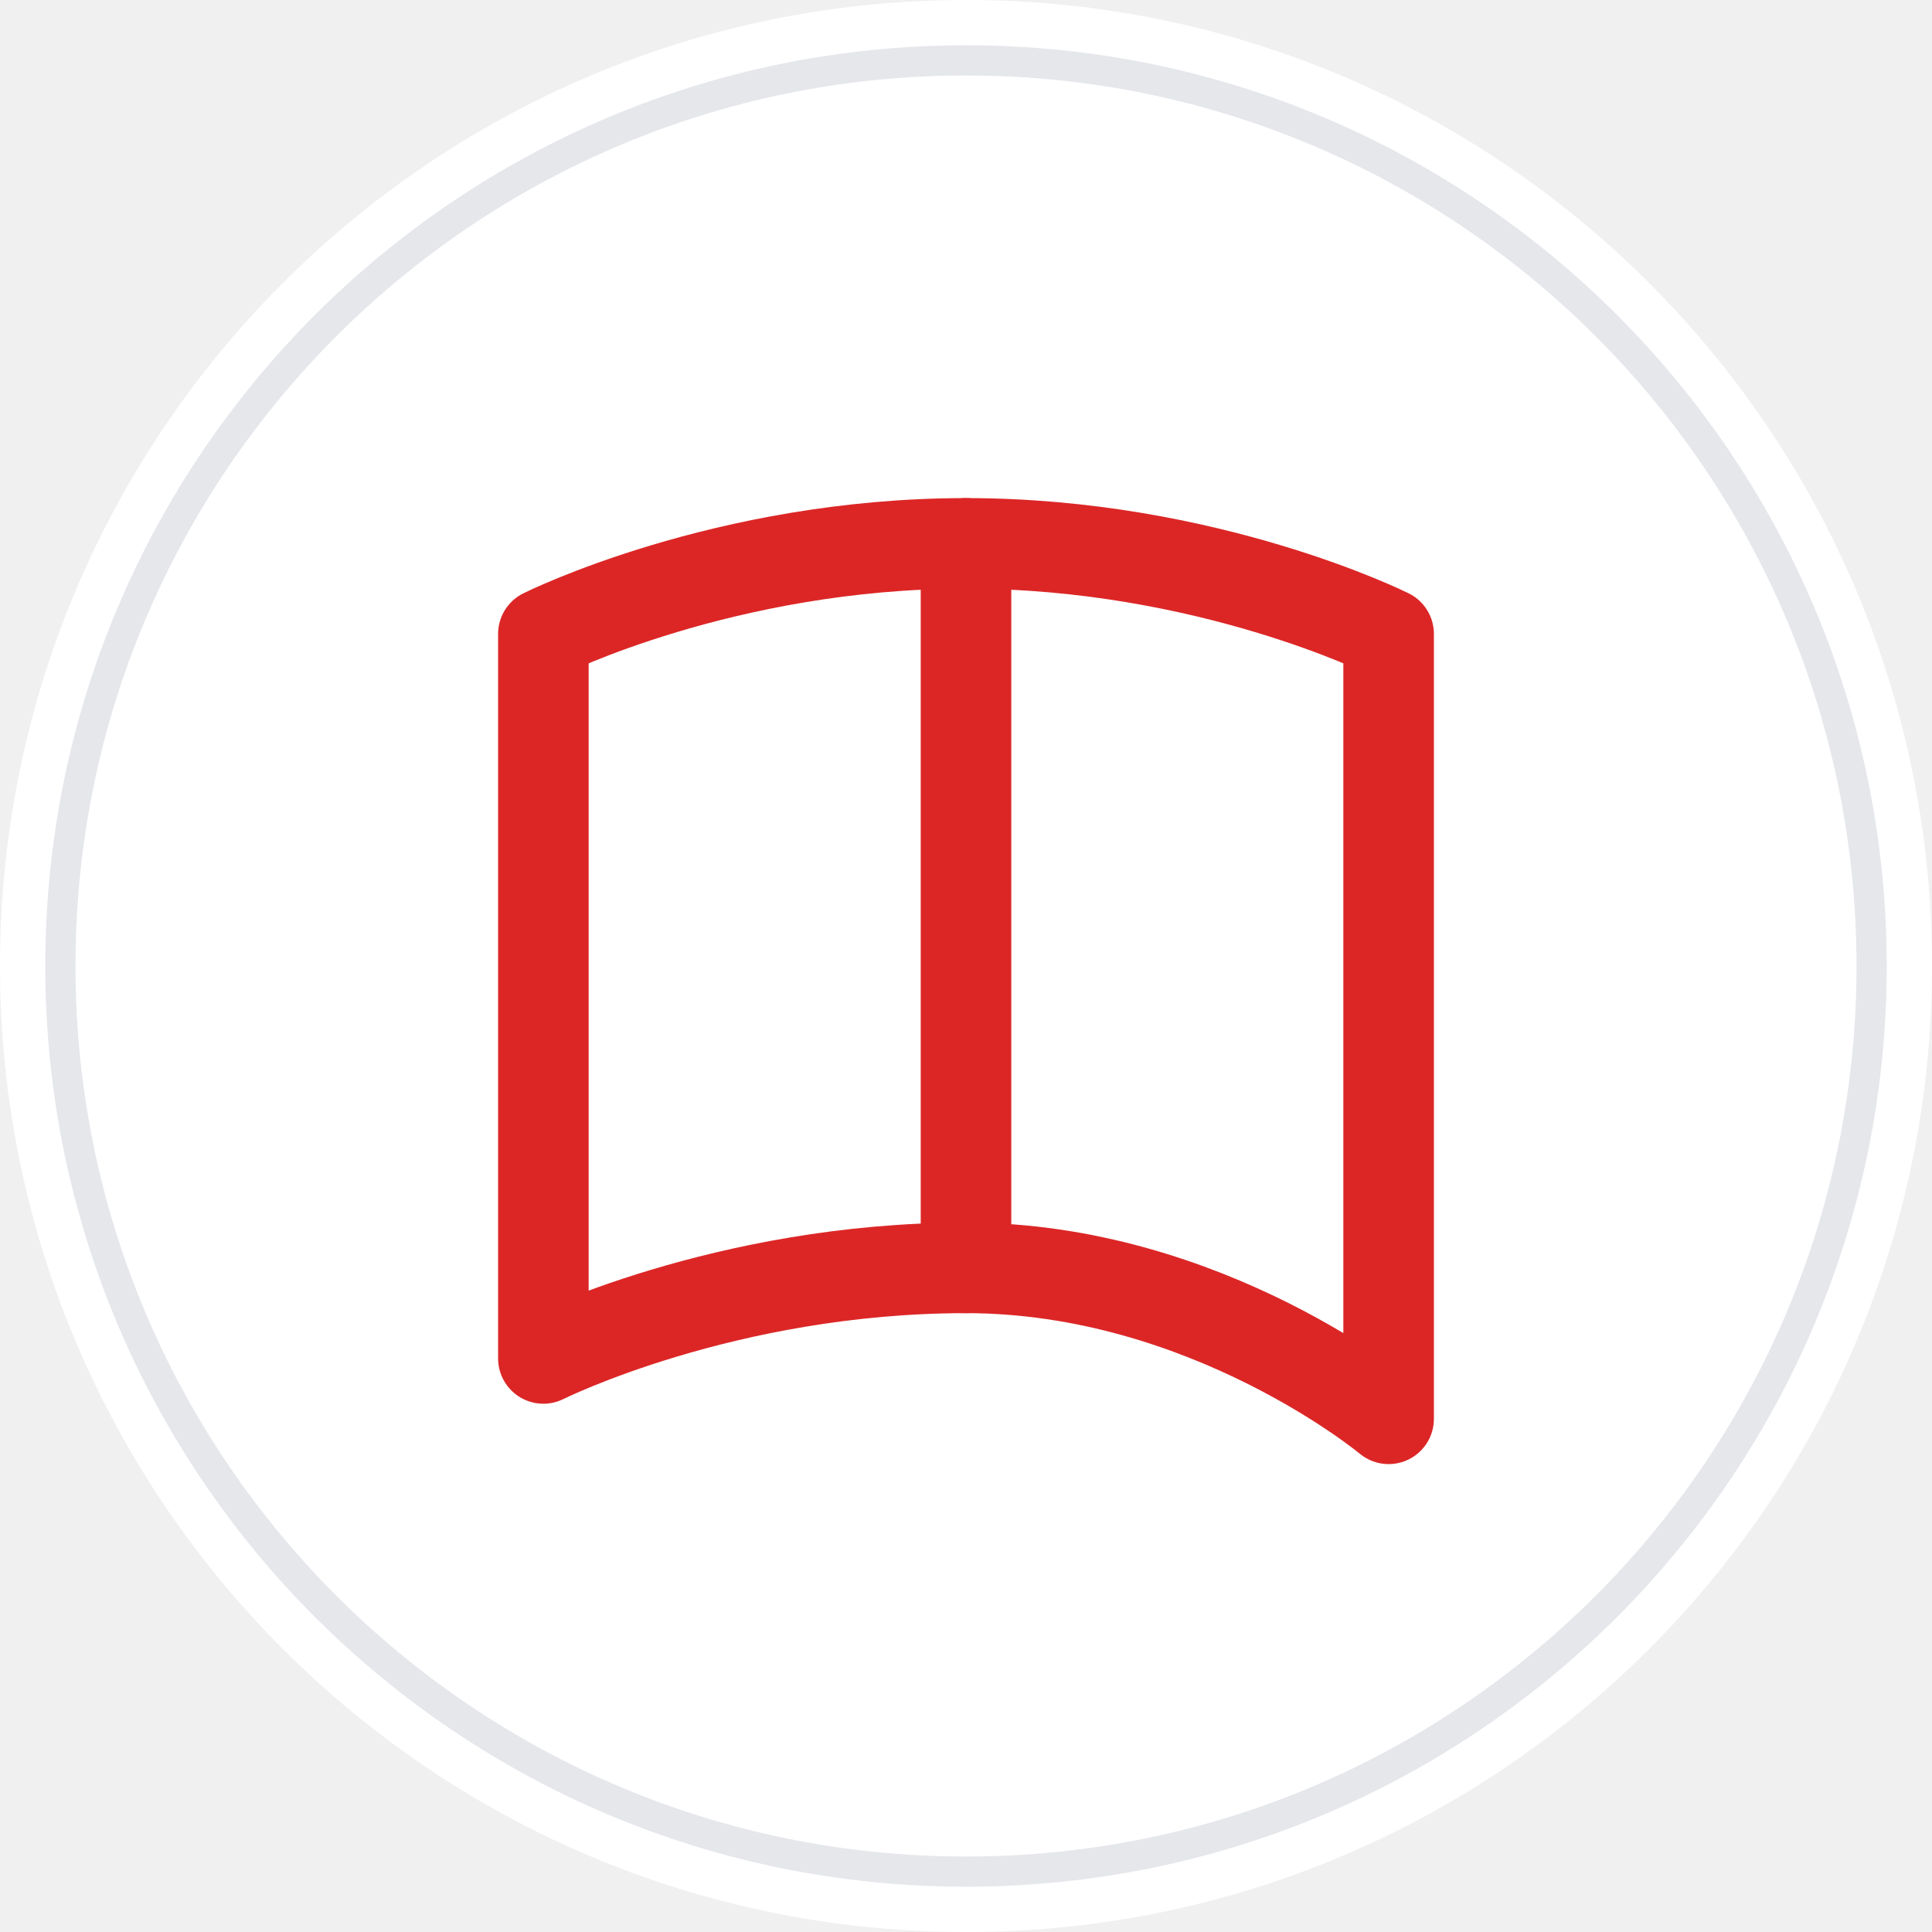
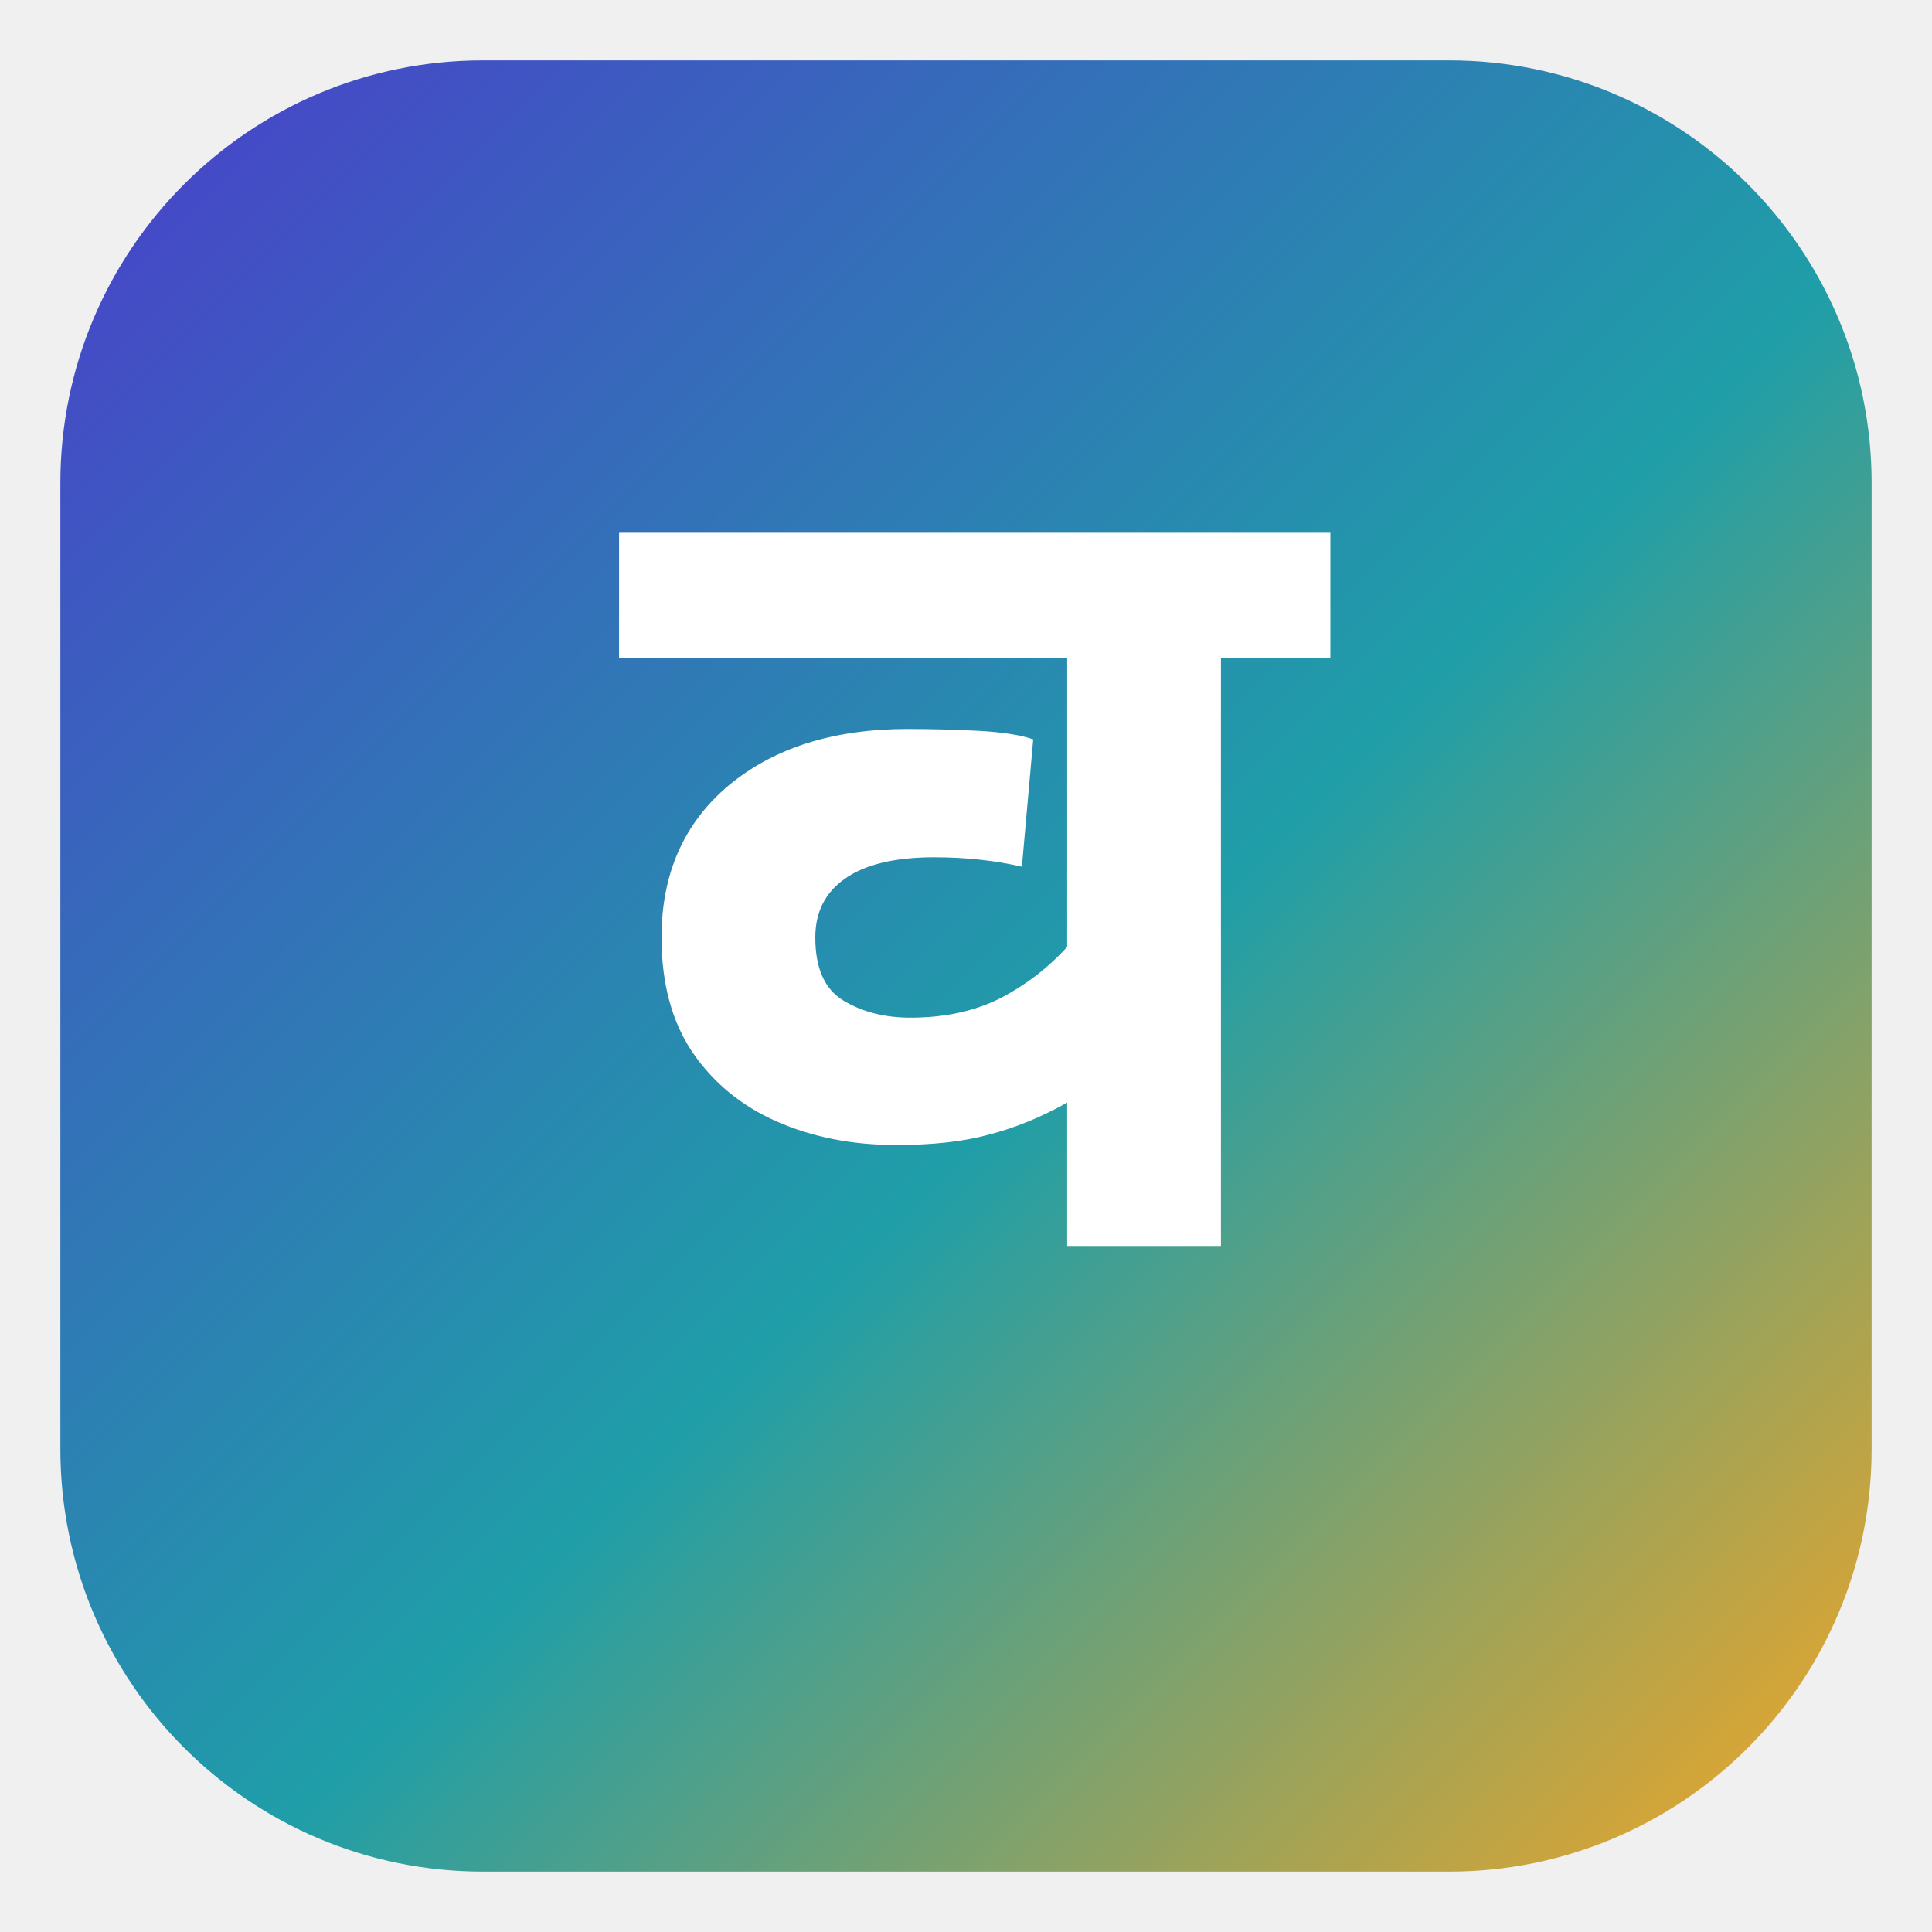
<svg xmlns="http://www.w3.org/2000/svg" width="32" height="32" viewBox="0 0 32 32">
-   <circle cx="16" cy="16" r="16" fill="#FFFFFF" />
-   <circle cx="16" cy="16" r="15" fill="#FFFFFF" stroke="#E5E7EB" stroke-width="0.5" />
-   <g transform="translate(8, 8)" stroke="#DC2626" stroke-width="1.5" stroke-linecap="round" stroke-linejoin="round" fill="none">
-     <path d="M1 2.5C1 2.5 4 1 8 1s7 1.5 7 1.5v13S12 13 8 13s-7 1.5-7 1.5V2.5z" />
-     <path d="M8 1v12" />
-   </g>
+   <defs>
+     <linearGradient id="signal" x1="0%" y1="0%" x2="100%" y2="100%">
+       <stop offset="0%" stop-color="#4A3ECB" />
+       <stop offset="55%" stop-color="#1F9EA8" />
+       <stop offset="100%" stop-color="#F5A623" />
+     </linearGradient>
+   </defs>
+   <rect x="1" y="1" width="30" height="30" rx="7" fill="url(#signal)" />
+   <text x="16" y="16" text-anchor="middle" dominant-baseline="central" font-family="Geist, 'Noto Sans Devanagari', 'Nirmala UI', sans-serif" font-weight="700" font-size="19" fill="#ffffff">व</text>
</svg>
